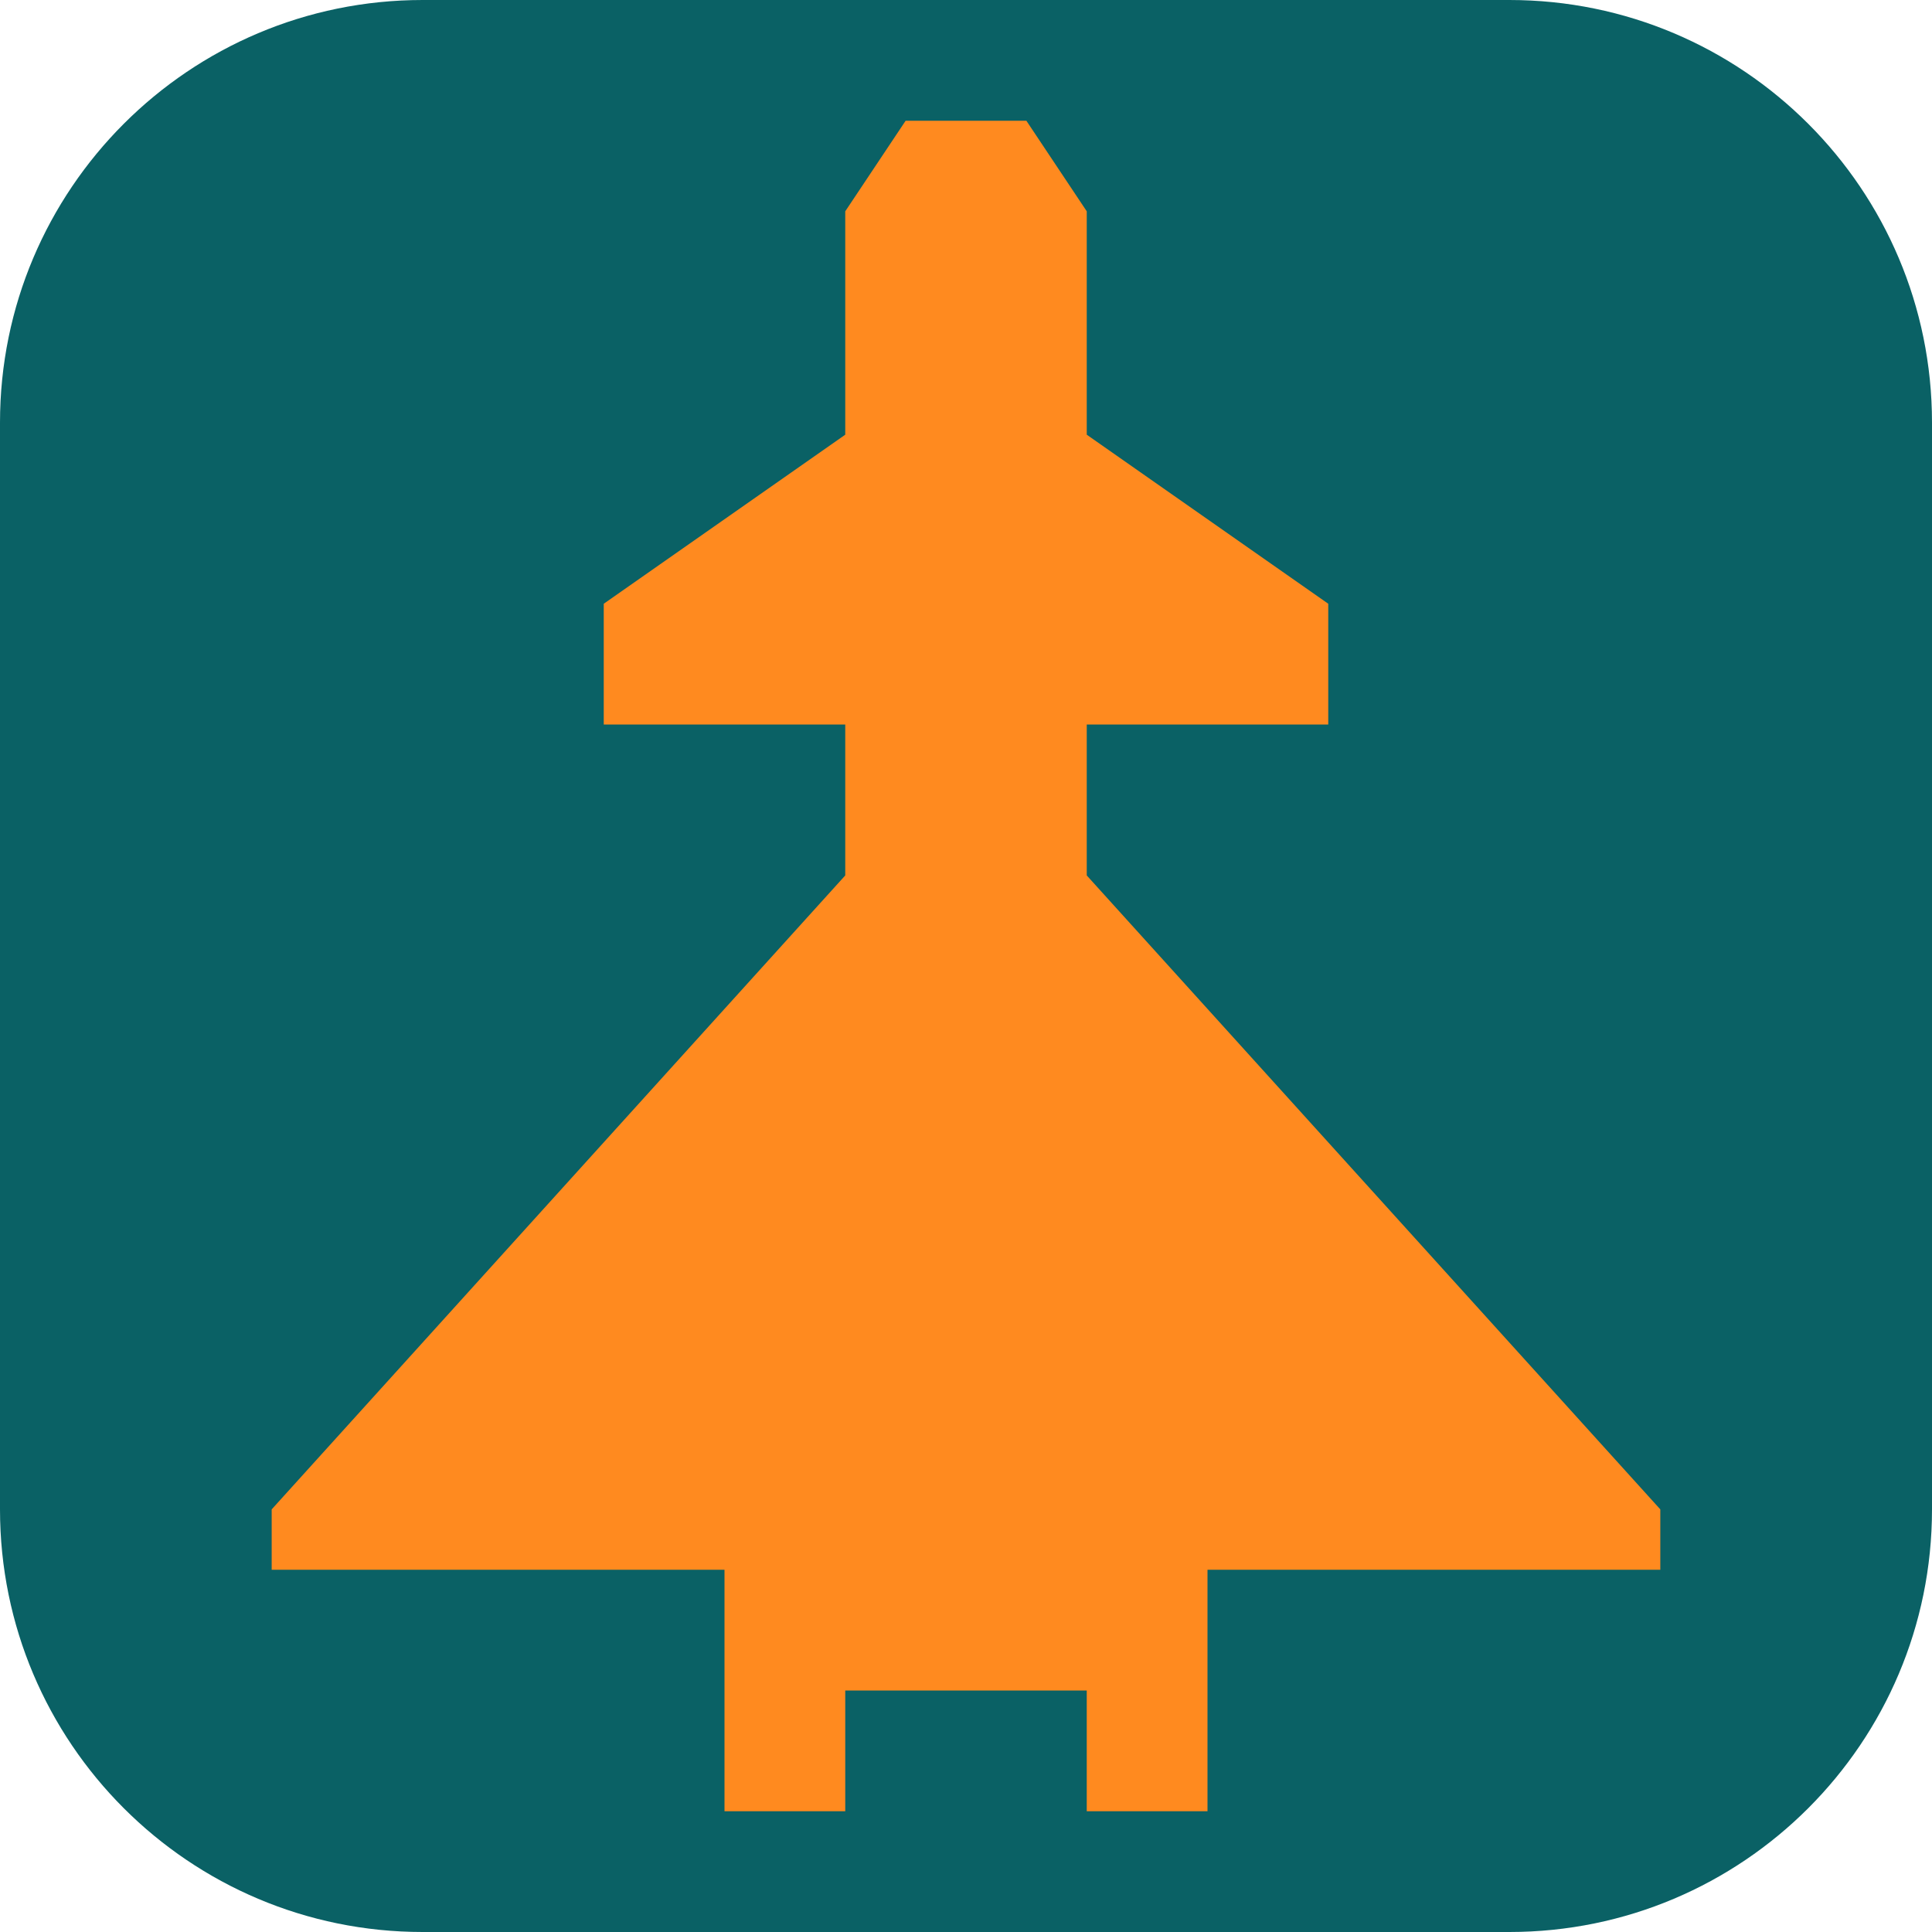
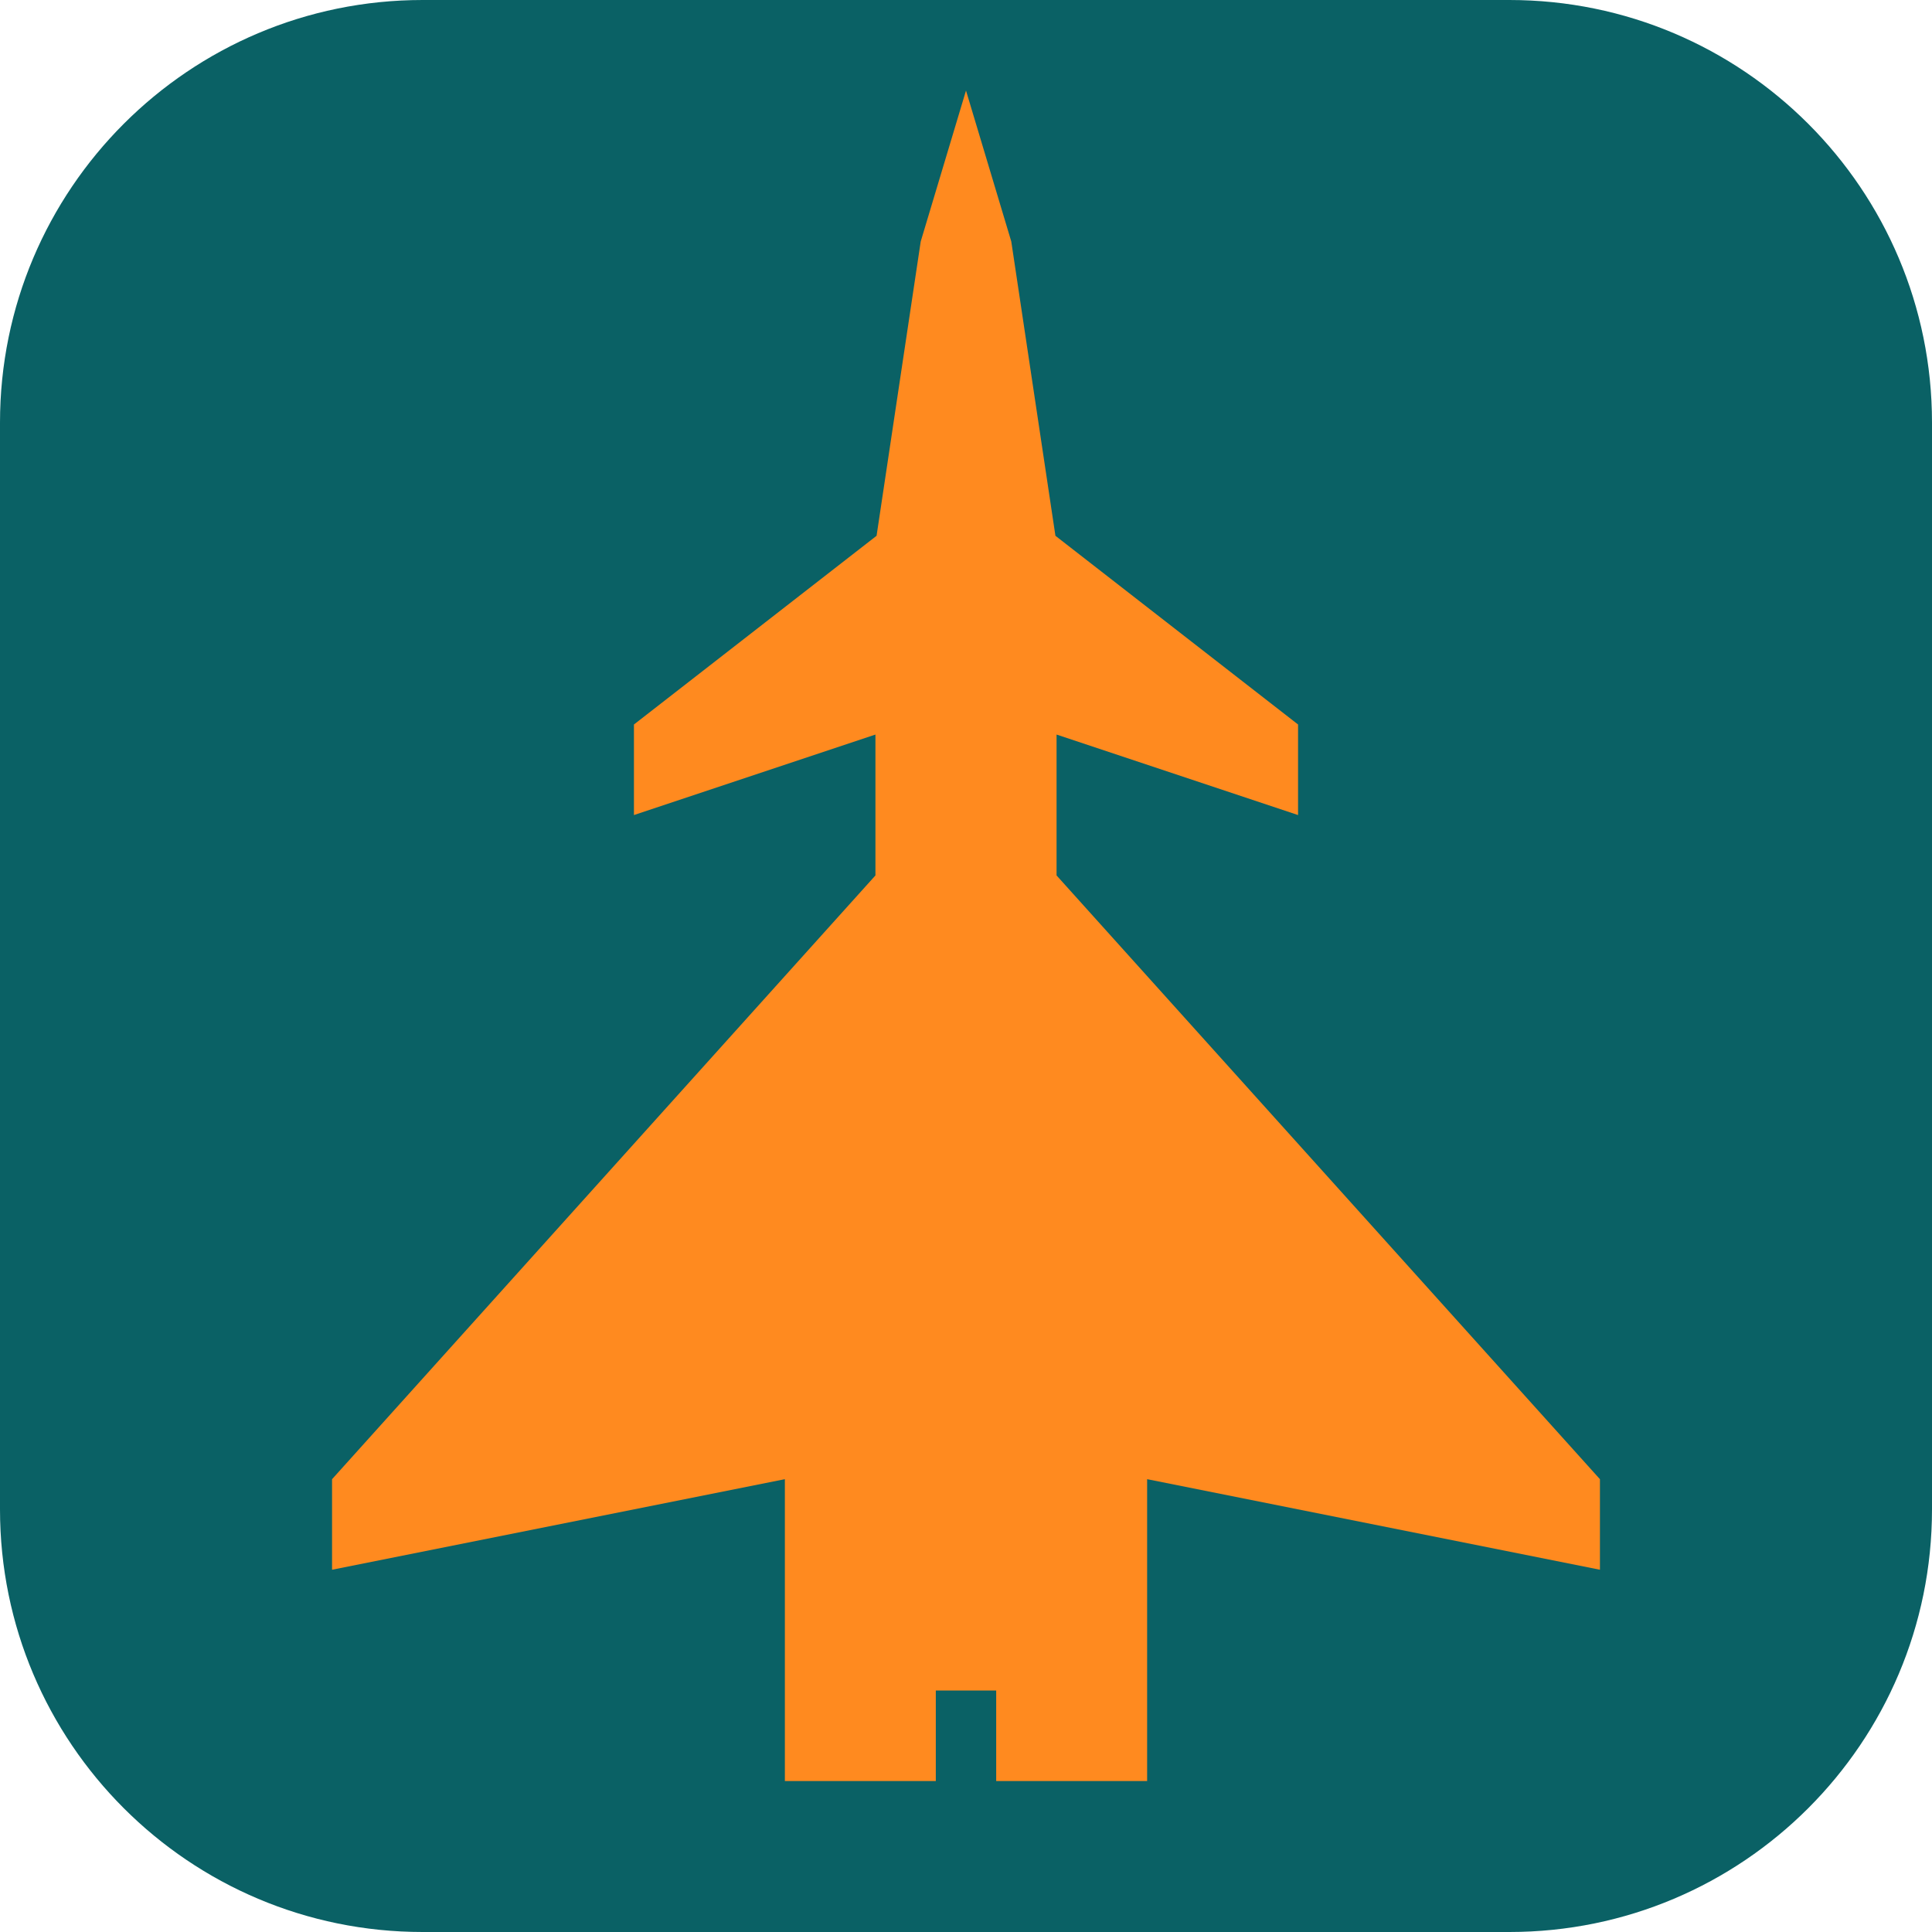
<svg xmlns="http://www.w3.org/2000/svg" viewBox="0 0 64 64">
  <rect width="64" height="64" rx="14" fill="#0A6165" />
-   <path fill="#FF8A1F" d="M32 4L34 4L36 7L36 30L40 50L40 60L36 60L36 56L32 56L28 56L28 60L24 60L24 50L28 30L28 7L30 4ZM30 24L20 24L20 20L30 13ZM34 13L44 20L44 24L34 24ZM32 29L36 29L55 50L55 52L32 52L9 52L9 50L28 29Z" />
+   <path fill="#FF8A1F" d="M32 3L33.5 8L35 18L35 30L38 45L38 59L33 59L33 56L32 56L31 56L31 59L26 59L26 45L29 30L29 18L30.5 8ZM30 24L21 27L21 24L30 17ZM34 17L43 24L43 27L34 24ZM32 28L35 29L53 49L53 52L38 49L32 49L26 49L11 52L11 49L29 29Z" />
</svg>
